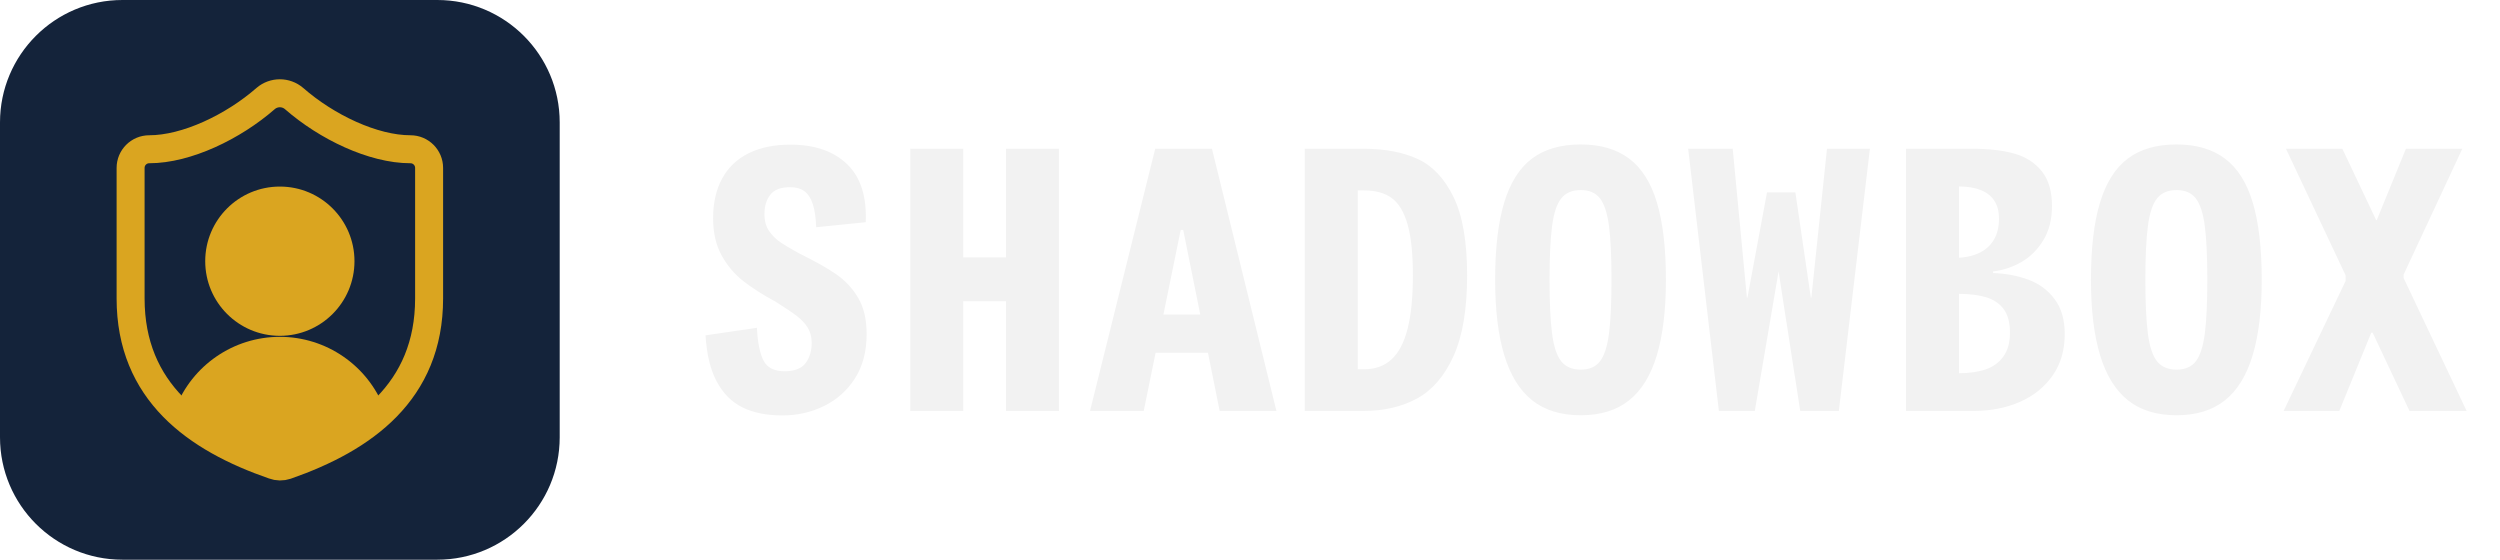
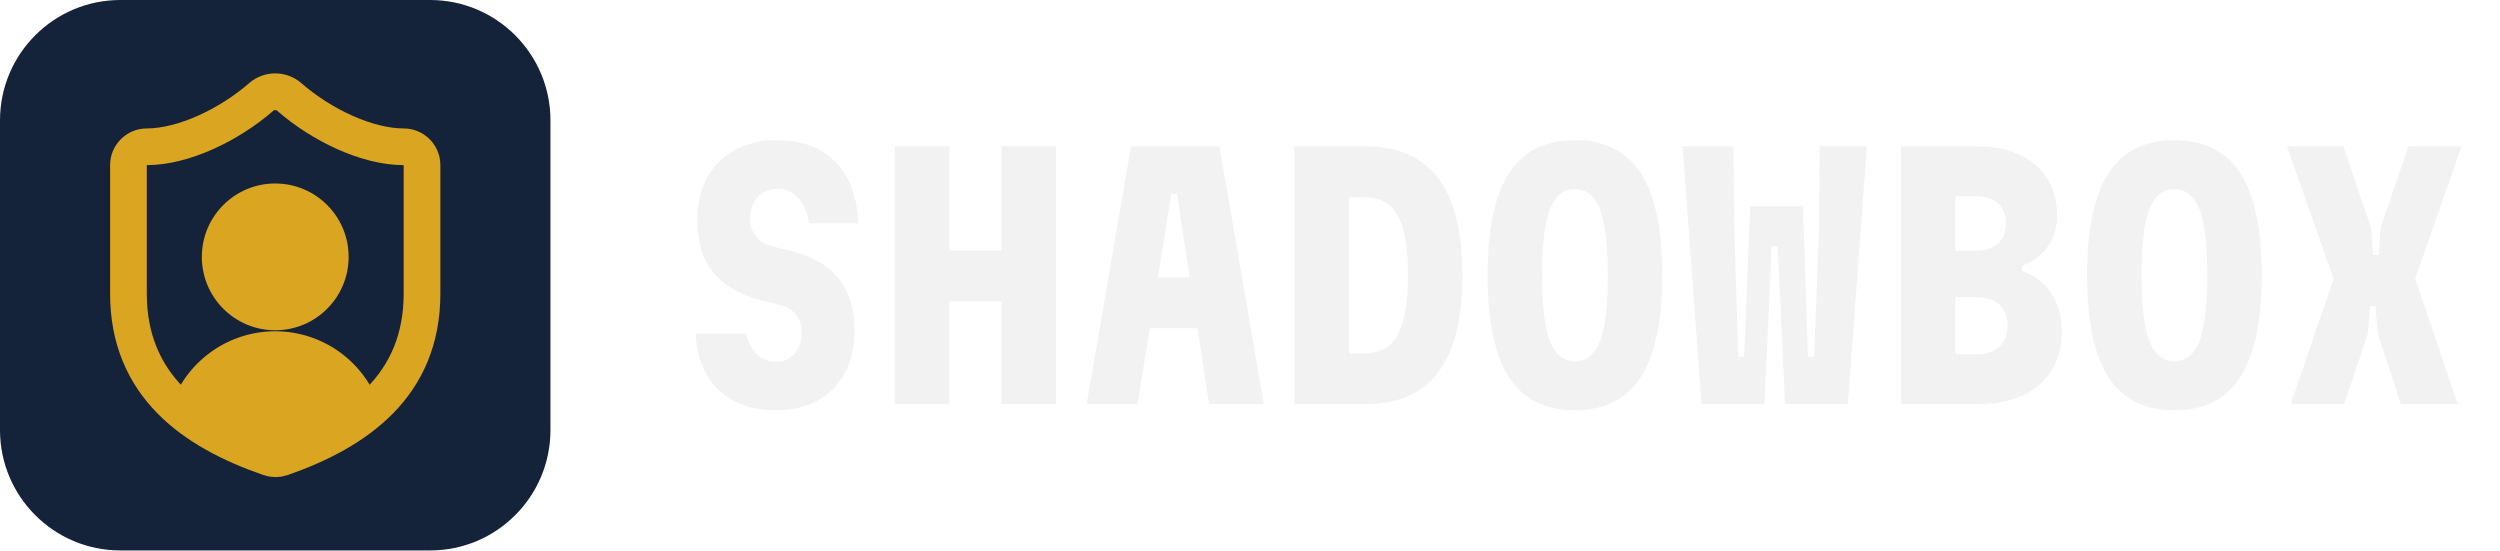
- <svg xmlns="http://www.w3.org/2000/svg" width="536" height="120" viewBox="0 0 536 120">
+ <svg xmlns="http://www.w3.org/2000/svg" width="545" height="120" viewBox="0 0 545 120">
  <rect width="120" height="120" rx="26.25" fill="#14233a" />
-   <g transform="translate(12.000 12.000) scale(4)" fill="none" stroke="none" stroke-width="1.5" stroke-linecap="round" stroke-linejoin="round">
+   <g transform="translate(12.000 12.000) scale(4)" fill="none" stroke="none" stroke-width="2" stroke-linecap="round" stroke-linejoin="round">
    <defs>
      <clipPath id="c317">
        <path d="M20 13c0 5-3.5 7.5-7.66 8.95a1 1 0 0 1-.67-.01C7.5 20.5 4 18 4 13V6a1 1 0 0 1 1-1c2 0 4.5-1.2 6.24-2.72a1.17 1.17 0 0 1 1.52 0C14.51 3.81 17 5 19 5a1 1 0 0 1 1 1z" />
      </clipPath>
    </defs>
    <path clip-path="url(#c317)" d="M6.4 18.9a6 6 0 0 1 11.2 0L22 24H2z" fill="#daa520" stroke="none" />
    <circle cx="12" cy="11" r="4" fill="#daa520" stroke="none" />
    <path d="M20 13c0 5-3.5 7.5-7.66 8.95a1 1 0 0 1-.67-.01C7.5 20.5 4 18 4 13V6a1 1 0 0 1 1-1c2 0 4.5-1.2 6.24-2.72a1.17 1.17 0 0 1 1.52 0C14.51 3.81 17 5 19 5a1 1 0 0 1 1 1z" fill="none" stroke="#daa520" />
  </g>
-   <path fill="#f2f2f2" d="M169.406 40.134Q166.403 40.134 165.152 41.751Q163.9 43.368 163.9 45.871Q163.9 48.142 164.921 49.567Q165.941 50.991 167.25 51.896Q168.559 52.801 171.215 54.264Q176.413 56.805 179.32 58.826Q182.226 60.847 184.017 63.908Q185.807 66.969 185.807 71.589Q185.807 77.21 183.324 81.098Q180.84 84.987 176.721 87.027Q172.601 89.068 167.712 89.068Q162.63 89.068 159.165 87.335Q155.7 85.603 153.659 81.791Q151.619 77.98 151.273 71.897L162.284 70.28Q162.514 74.977 163.689 77.287Q164.863 79.597 168.213 79.597Q171.408 79.597 172.717 77.845Q174.026 76.093 174.026 73.552Q174.026 71.666 173.218 70.318Q172.409 68.971 170.927 67.816Q169.445 66.66 166.249 64.659Q162.245 62.503 159.396 60.289Q156.547 58.075 154.718 54.764Q152.889 51.453 152.889 46.795Q152.889 41.828 154.834 38.267Q156.778 34.706 160.512 32.858Q164.247 31.01 169.445 31.01Q177.26 31.01 181.611 35.187Q185.961 39.364 185.614 47.642L174.988 48.72Q174.873 45.601 174.257 43.734Q173.641 41.867 172.467 41Q171.292 40.134 169.406 40.134Z M195.162 88.105V31.895H206.52V88.105ZM215.683 88.105V31.895H227.04V88.105ZM200.167 55.188H221.92V64.582H200.167Z M261.498 88.105 253.682 49.297H253.143L245.212 88.105H233.701L247.676 31.895H259.842L273.664 88.105ZM241.67 67.431H267.157V75.631H241.67Z M279.747 88.105V31.895H291.104V88.105ZM292.452 40.827H284.945V31.895H292.375Q299.19 31.895 303.964 34.09Q308.738 36.284 311.644 42.252Q314.551 48.219 314.551 59.038Q314.551 69.895 311.644 76.324Q308.738 82.754 303.829 85.429Q298.92 88.105 292.375 88.105H284.945V79.173H292.452Q296.032 79.173 298.342 77.055Q300.652 74.938 301.788 70.491Q302.924 66.044 302.924 59.038Q302.924 52.108 301.788 48.123Q300.652 44.138 298.419 42.483Q296.187 40.827 292.452 40.827Z M338.922 89.029Q332.531 89.029 328.507 85.834Q324.484 82.638 322.521 76.17Q320.557 69.702 320.557 60.0Q320.557 49.836 322.501 43.426Q324.446 37.016 328.469 33.993Q332.492 30.971 338.922 30.971Q345.236 30.971 349.278 33.993Q353.321 37.016 355.245 43.426Q357.171 49.836 357.171 60.0Q357.171 69.702 355.226 76.17Q353.282 82.638 349.278 85.834Q345.274 89.029 338.922 89.029ZM338.922 40.75Q336.149 40.75 334.725 42.54Q333.3 44.331 332.762 48.489Q332.223 52.647 332.223 60.0Q332.223 67.353 332.762 71.511Q333.3 75.669 334.725 77.46Q336.149 79.25 338.922 79.25Q341.655 79.25 343.041 77.46Q344.427 75.669 344.966 71.531Q345.505 67.392 345.505 60.0Q345.505 52.57 344.966 48.45Q344.427 44.331 343.041 42.54Q341.655 40.75 338.922 40.75Z M371.493 31.895 374.534 63.812H374.65L378.846 41.251H384.929L388.24 63.812H388.356L391.705 31.895H400.907L394.246 88.105H385.969L381.272 57.844H381.387L376.228 88.105H368.528L361.945 31.895Z M408.645 88.105V31.895H420.003V88.105ZM439.946 44.138Q439.946 48.412 438.117 51.453Q436.288 54.495 433.439 56.15Q430.59 57.806 427.318 58.191V58.537Q431.437 58.691 434.883 59.962Q438.329 61.232 440.504 64.12Q442.679 67.007 442.679 71.627Q442.679 76.748 440.119 80.463Q437.559 84.178 433.112 86.142Q428.665 88.105 423.16 88.105H417.462V80.02H419.964Q423.314 80.02 425.739 79.192Q428.165 78.365 429.551 76.401Q430.937 74.438 430.937 71.319Q430.937 68.085 429.589 66.276Q428.242 64.466 425.835 63.735Q423.429 63.003 419.964 63.003H412.38L412.341 55.303H418.771Q421.928 55.303 424.103 54.341Q426.278 53.378 427.433 51.492Q428.588 49.605 428.588 46.872Q428.588 44.639 427.626 43.099Q426.663 41.559 424.719 40.769Q422.775 39.98 419.964 39.98H415.152V31.895H422.929Q428.203 31.895 431.88 32.934Q435.557 33.974 437.751 36.708Q439.946 39.441 439.946 44.138Z M466.665 89.029Q460.274 89.029 456.25 85.834Q452.227 82.638 450.264 76.17Q448.3 69.702 448.3 60.0Q448.3 49.836 450.244 43.426Q452.189 37.016 456.212 33.993Q460.235 30.971 466.665 30.971Q472.979 30.971 477.021 33.993Q481.064 37.016 482.989 43.426Q484.914 49.836 484.914 60.0Q484.914 69.702 482.969 76.17Q481.025 82.638 477.021 85.834Q473.017 89.029 466.665 89.029ZM466.665 40.75Q463.893 40.75 462.468 42.54Q461.044 44.331 460.505 48.489Q459.966 52.647 459.966 60.0Q459.966 67.353 460.505 71.511Q461.044 75.669 462.468 77.46Q463.893 79.25 466.665 79.25Q469.398 79.25 470.784 77.46Q472.17 75.669 472.709 71.531Q473.248 67.392 473.248 60.0Q473.248 52.57 472.709 48.45Q472.17 44.331 470.784 42.54Q469.398 40.75 466.665 40.75Z M502.2 31.895 528.842 88.105H516.599L490.111 31.895ZM515.829 31.895H527.918L512.634 64.659L506.435 54.88ZM501.546 88.105H489.611L506.243 53.224L511.517 63.696ZM515.329 47.18V71.319H502.893V47.18Z" />
+   <path fill="#f2f2f2" d="M162.615 72.718Q163.458 75.809 165.074 77.32Q166.69 78.83 169.219 78.83Q171.749 78.83 173.259 77.074Q174.77 75.317 174.77 72.366Q174.77 70.258 173.54 68.642Q172.311 67.026 170.343 66.534L165.495 65.34Q158.82 63.583 155.413 59.262Q152.005 54.941 152.005 48.055Q152.005 42.645 154.148 38.746Q156.291 34.846 160.191 32.703Q164.09 30.56 169.5 30.56Q174.911 30.56 178.775 32.738Q182.639 34.916 184.782 38.956Q186.925 42.996 187.066 48.688H176.456Q175.613 44.894 173.892 43.032Q172.17 41.17 169.641 41.17Q166.83 41.17 165.179 42.926Q163.528 44.683 163.528 47.634Q163.528 49.812 164.758 51.463Q165.987 53.114 168.025 53.606L172.803 54.801Q179.548 56.557 182.92 60.843Q186.293 65.129 186.293 71.945Q186.293 77.285 184.22 81.219Q182.148 85.154 178.283 87.297Q174.419 89.44 169.149 89.44Q163.879 89.44 160.05 87.438Q156.221 85.435 154.043 81.676Q151.864 77.917 151.654 72.718Z M195.076 88.105V31.895H206.95V54.59H218.333V31.895H230.207V88.105H218.333V65.691H206.95V88.105Z M236.882 88.105 246.578 31.895H265.83L275.526 88.105H263.582L256.556 42.224H255.361L247.984 88.105ZM244.26 71.593V60.492H268.079V71.593Z M282.201 88.105V31.895H297.589Q308.269 31.895 313.538 38.851Q318.808 45.807 318.808 60.0Q318.808 74.193 313.538 81.149Q308.269 88.105 297.589 88.105ZM294.076 77.004H297.589Q302.507 77.004 304.721 72.963Q306.934 68.923 306.934 60.0Q306.934 51.077 304.721 47.037Q302.507 42.996 297.589 42.996H294.076Z M343.33 89.44Q333.634 89.44 328.961 82.238Q324.289 75.036 324.289 60.0Q324.289 44.964 328.961 37.762Q333.634 30.56 343.33 30.56Q353.026 30.56 357.698 37.762Q362.371 44.964 362.371 60.0Q362.371 74.966 357.698 82.203Q353.026 89.44 343.33 89.44ZM343.33 78.76Q347.124 78.76 348.81 74.298Q350.497 69.837 350.497 60.0Q350.497 50.163 348.81 45.702Q347.124 41.24 343.33 41.24Q339.536 41.24 337.849 45.702Q336.163 50.163 336.163 60.0Q336.163 69.837 337.849 74.298Q339.536 78.76 343.33 78.76Z M377.899 31.895 378.039 48.688 378.953 77.776H380.218L381.553 44.894H393.076L394.13 77.776H395.465L396.589 48.688L396.659 31.895H406.988L402.842 88.105H389.141L387.525 53.676H386.26L384.644 88.105H370.943L366.797 31.895Z M414.435 88.105V31.895H430.877Q439.027 31.895 443.735 35.97Q448.442 40.045 448.442 47.142Q448.442 50.866 446.405 53.747Q444.367 56.627 440.784 57.962V59.087Q444.859 60.422 447.178 63.935Q449.496 67.448 449.496 72.155Q449.496 79.603 444.578 83.854Q439.66 88.105 431.088 88.105ZM426.31 77.214H430.877Q434.109 77.214 435.865 75.598Q437.622 73.982 437.622 71.031Q437.622 68.08 435.865 66.429Q434.109 64.778 430.877 64.778H426.31ZM426.31 54.66H430.666Q433.828 54.66 435.549 53.114Q437.271 51.569 437.271 48.688Q437.271 45.877 435.549 44.331Q433.828 42.786 430.666 42.786H426.31Z M474.018 89.44Q464.322 89.44 459.649 82.238Q454.977 75.036 454.977 60.0Q454.977 44.964 459.649 37.762Q464.322 30.56 474.018 30.56Q483.714 30.56 488.387 37.762Q493.059 44.964 493.059 60.0Q493.059 74.966 488.387 82.203Q483.714 89.44 474.018 89.44ZM474.018 78.76Q477.812 78.76 479.498 74.298Q481.185 69.837 481.185 60.0Q481.185 50.163 479.498 45.702Q477.812 41.24 474.018 41.24Q470.224 41.24 468.538 45.702Q466.851 50.163 466.851 60.0Q466.851 69.837 468.538 74.298Q470.224 78.76 474.018 78.76Z M499.383 88.105 508.728 60.773 498.54 31.895H510.836L516.878 49.601L517.3 55.573H518.564L518.986 49.601L525.029 31.895H536.622L526.504 60.773L535.779 88.105H523.413L518.354 72.788L517.862 66.745H516.667L516.175 72.788L511.046 88.105Z" />
</svg>
